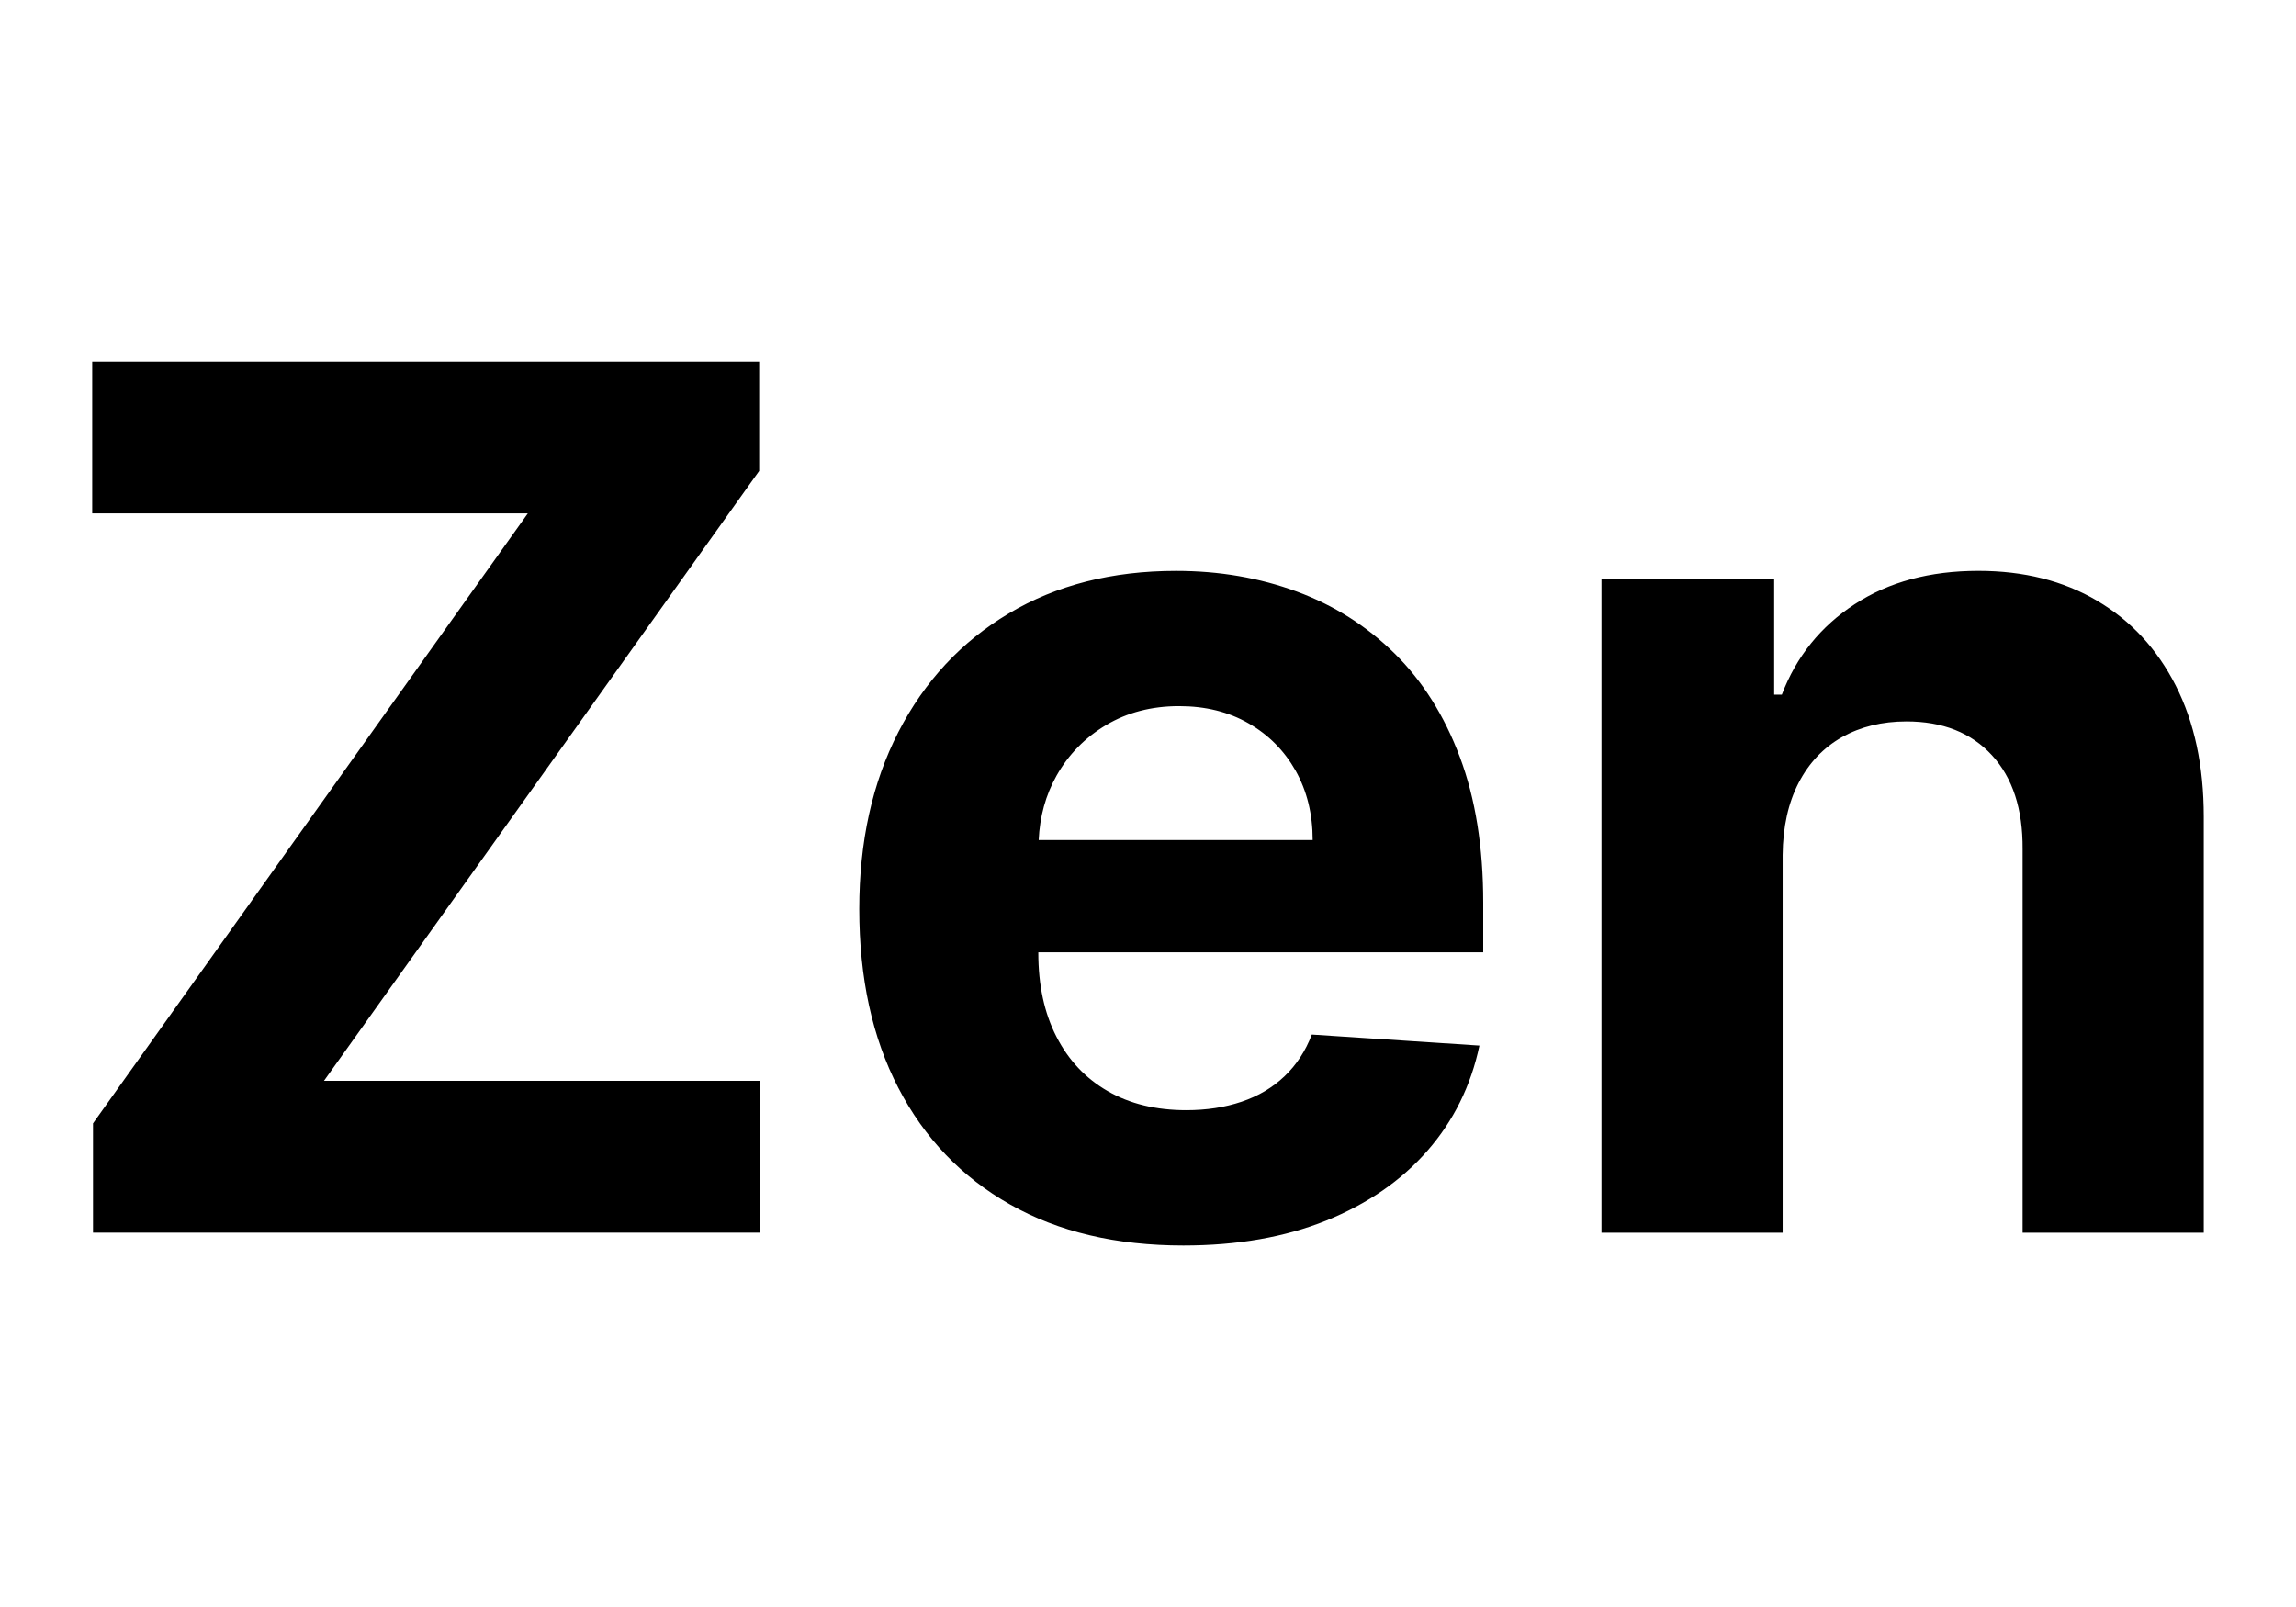
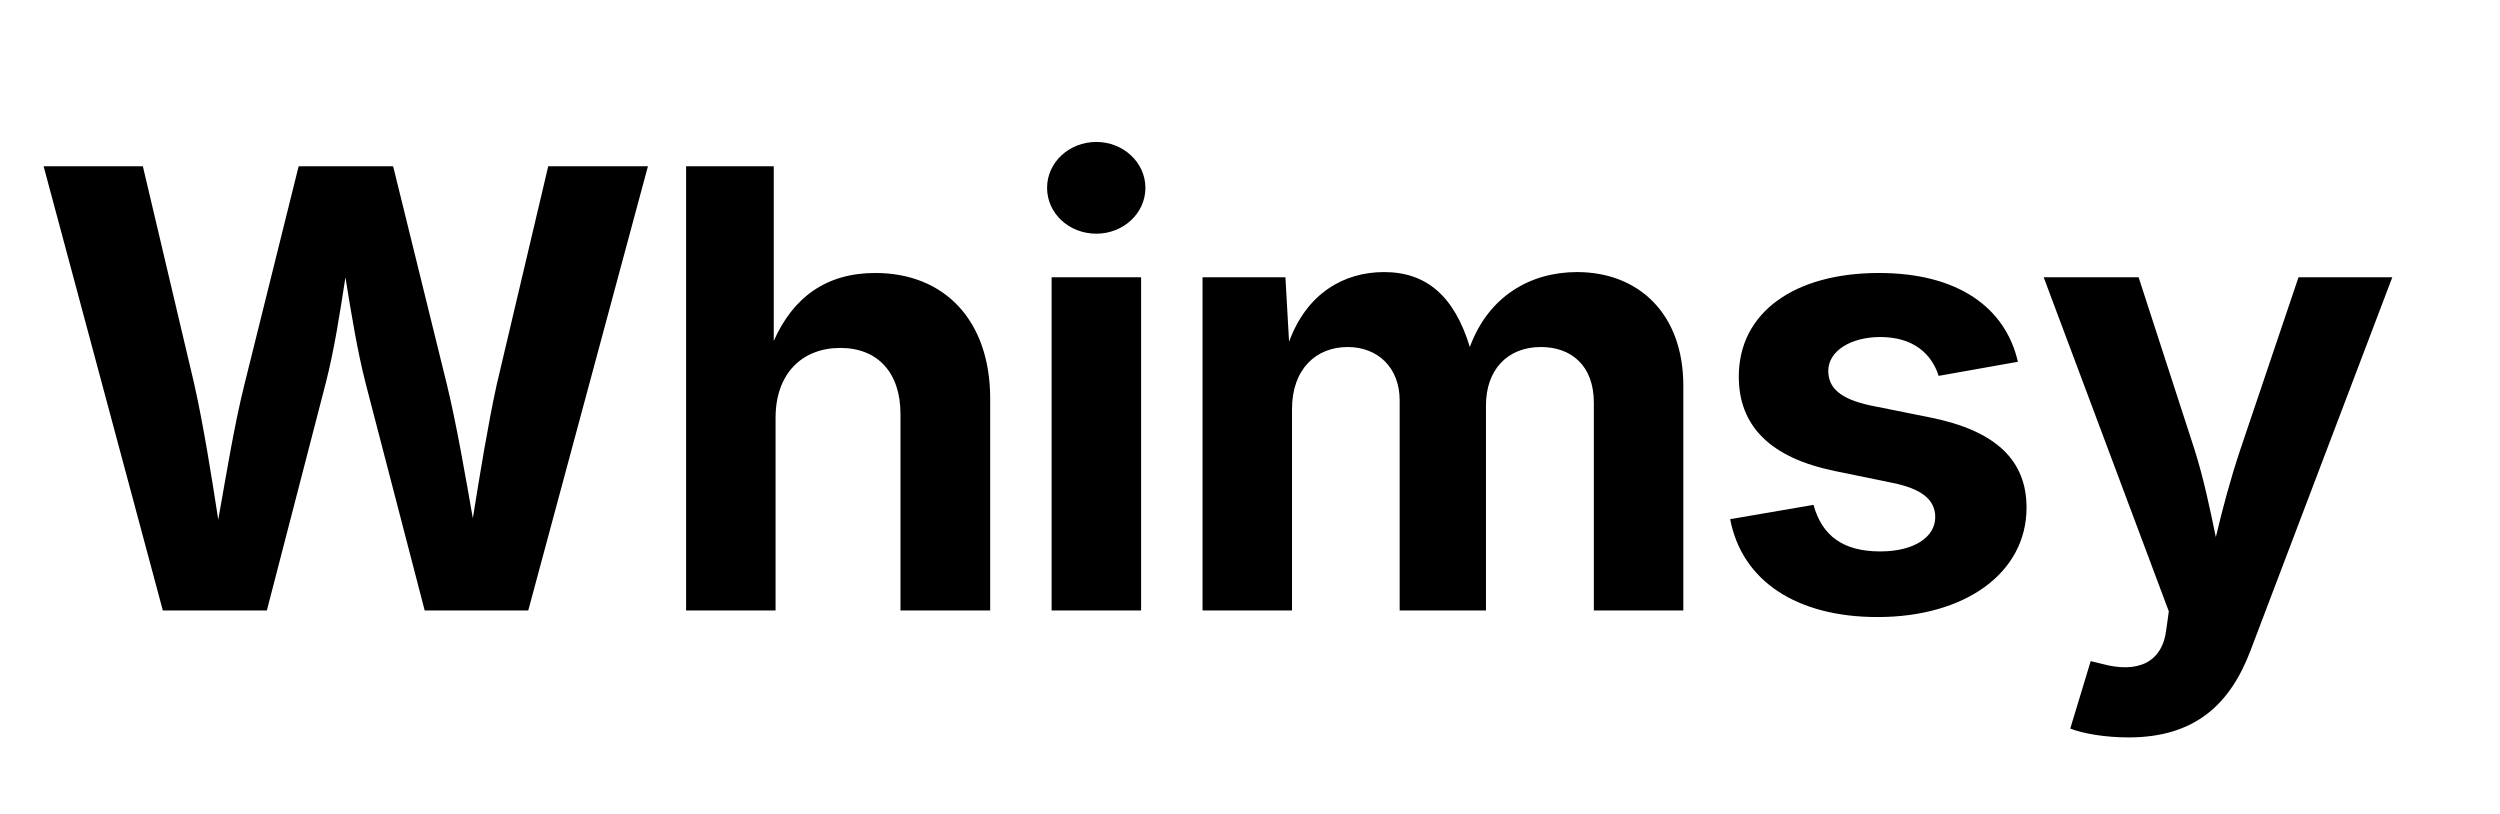
- <svg xmlns="http://www.w3.org/2000/svg" id="a" viewBox="0 0 80 56">
-   <defs>
-     <style>.b{fill:context-fill #20123a;}</style>
-   </defs>
-   <path class="b" d="M11.29,37.663h15.193v5.292H3.241v-3.808l15.149-21.256H3.213v-5.292h23.239v3.811l-15.162,21.252ZM50.865,26.377c.543,1.447.815,3.142.815,5.078v1.732h-15.502v.017c0,1.124.209,2.099.63,2.918.419.822,1.014,1.454,1.785,1.899s1.685.666,2.743.666c.701,0,1.343-.098,1.926-.295.584-.197,1.082-.492,1.498-.89.414-.394.73-.88.948-1.45l5.84.384c-.297,1.403-.902,2.626-1.815,3.668-.914,1.043-2.091,1.851-3.527,2.432-1.438.577-3.096.866-4.973.866-2.342,0-4.356-.475-6.041-1.43-1.685-.954-2.981-2.306-3.891-4.062-.909-1.753-1.362-3.831-1.362-6.233,0-2.34.453-4.395,1.362-6.165.91-1.77,2.192-3.149,3.847-4.134,1.656-.988,3.599-1.484,5.832-1.484,1.503,0,2.902.241,4.203.72,1.299.479,2.435,1.199,3.408,2.157.973.958,1.731,2.16,2.274,3.607ZM45.738,29.274c0-.907-.199-1.712-.593-2.415-.396-.7-.941-1.253-1.639-1.651-.696-.401-1.503-.601-2.424-.601-.958,0-1.805.221-2.541.659-.737.438-1.313,1.029-1.727,1.763-.382.679-.585,1.43-.623,2.245h9.546ZM73.068,20.932c-1.177-.693-2.554-1.039-4.135-1.039-1.69,0-3.127.387-4.314,1.165-1.185.774-2.029,1.824-2.534,3.149h-.267v-4.018h-6.017v22.767h6.312v-13.162c.01-.978.195-1.814.557-2.514.36-.696.864-1.226,1.512-1.593.647-.363,1.396-.547,2.245-.547,1.265,0,2.257.394,2.979,1.179.722.785,1.077,1.875,1.068,3.268v13.369h6.312v-14.496c0-1.766-.326-3.291-.978-4.572-.652-1.28-1.566-2.265-2.741-2.955Z" />
+ <svg xmlns="http://www.w3.org/2000/svg" viewBox="0 0 172 56">
+   <text x="2" y="42" fill="context-fill #20123a" font-family="-apple-system, BlinkMacSystemFont, system-ui, sans-serif" font-size="42" font-weight="700" letter-spacing="-1">Whimsy</text>
</svg>
